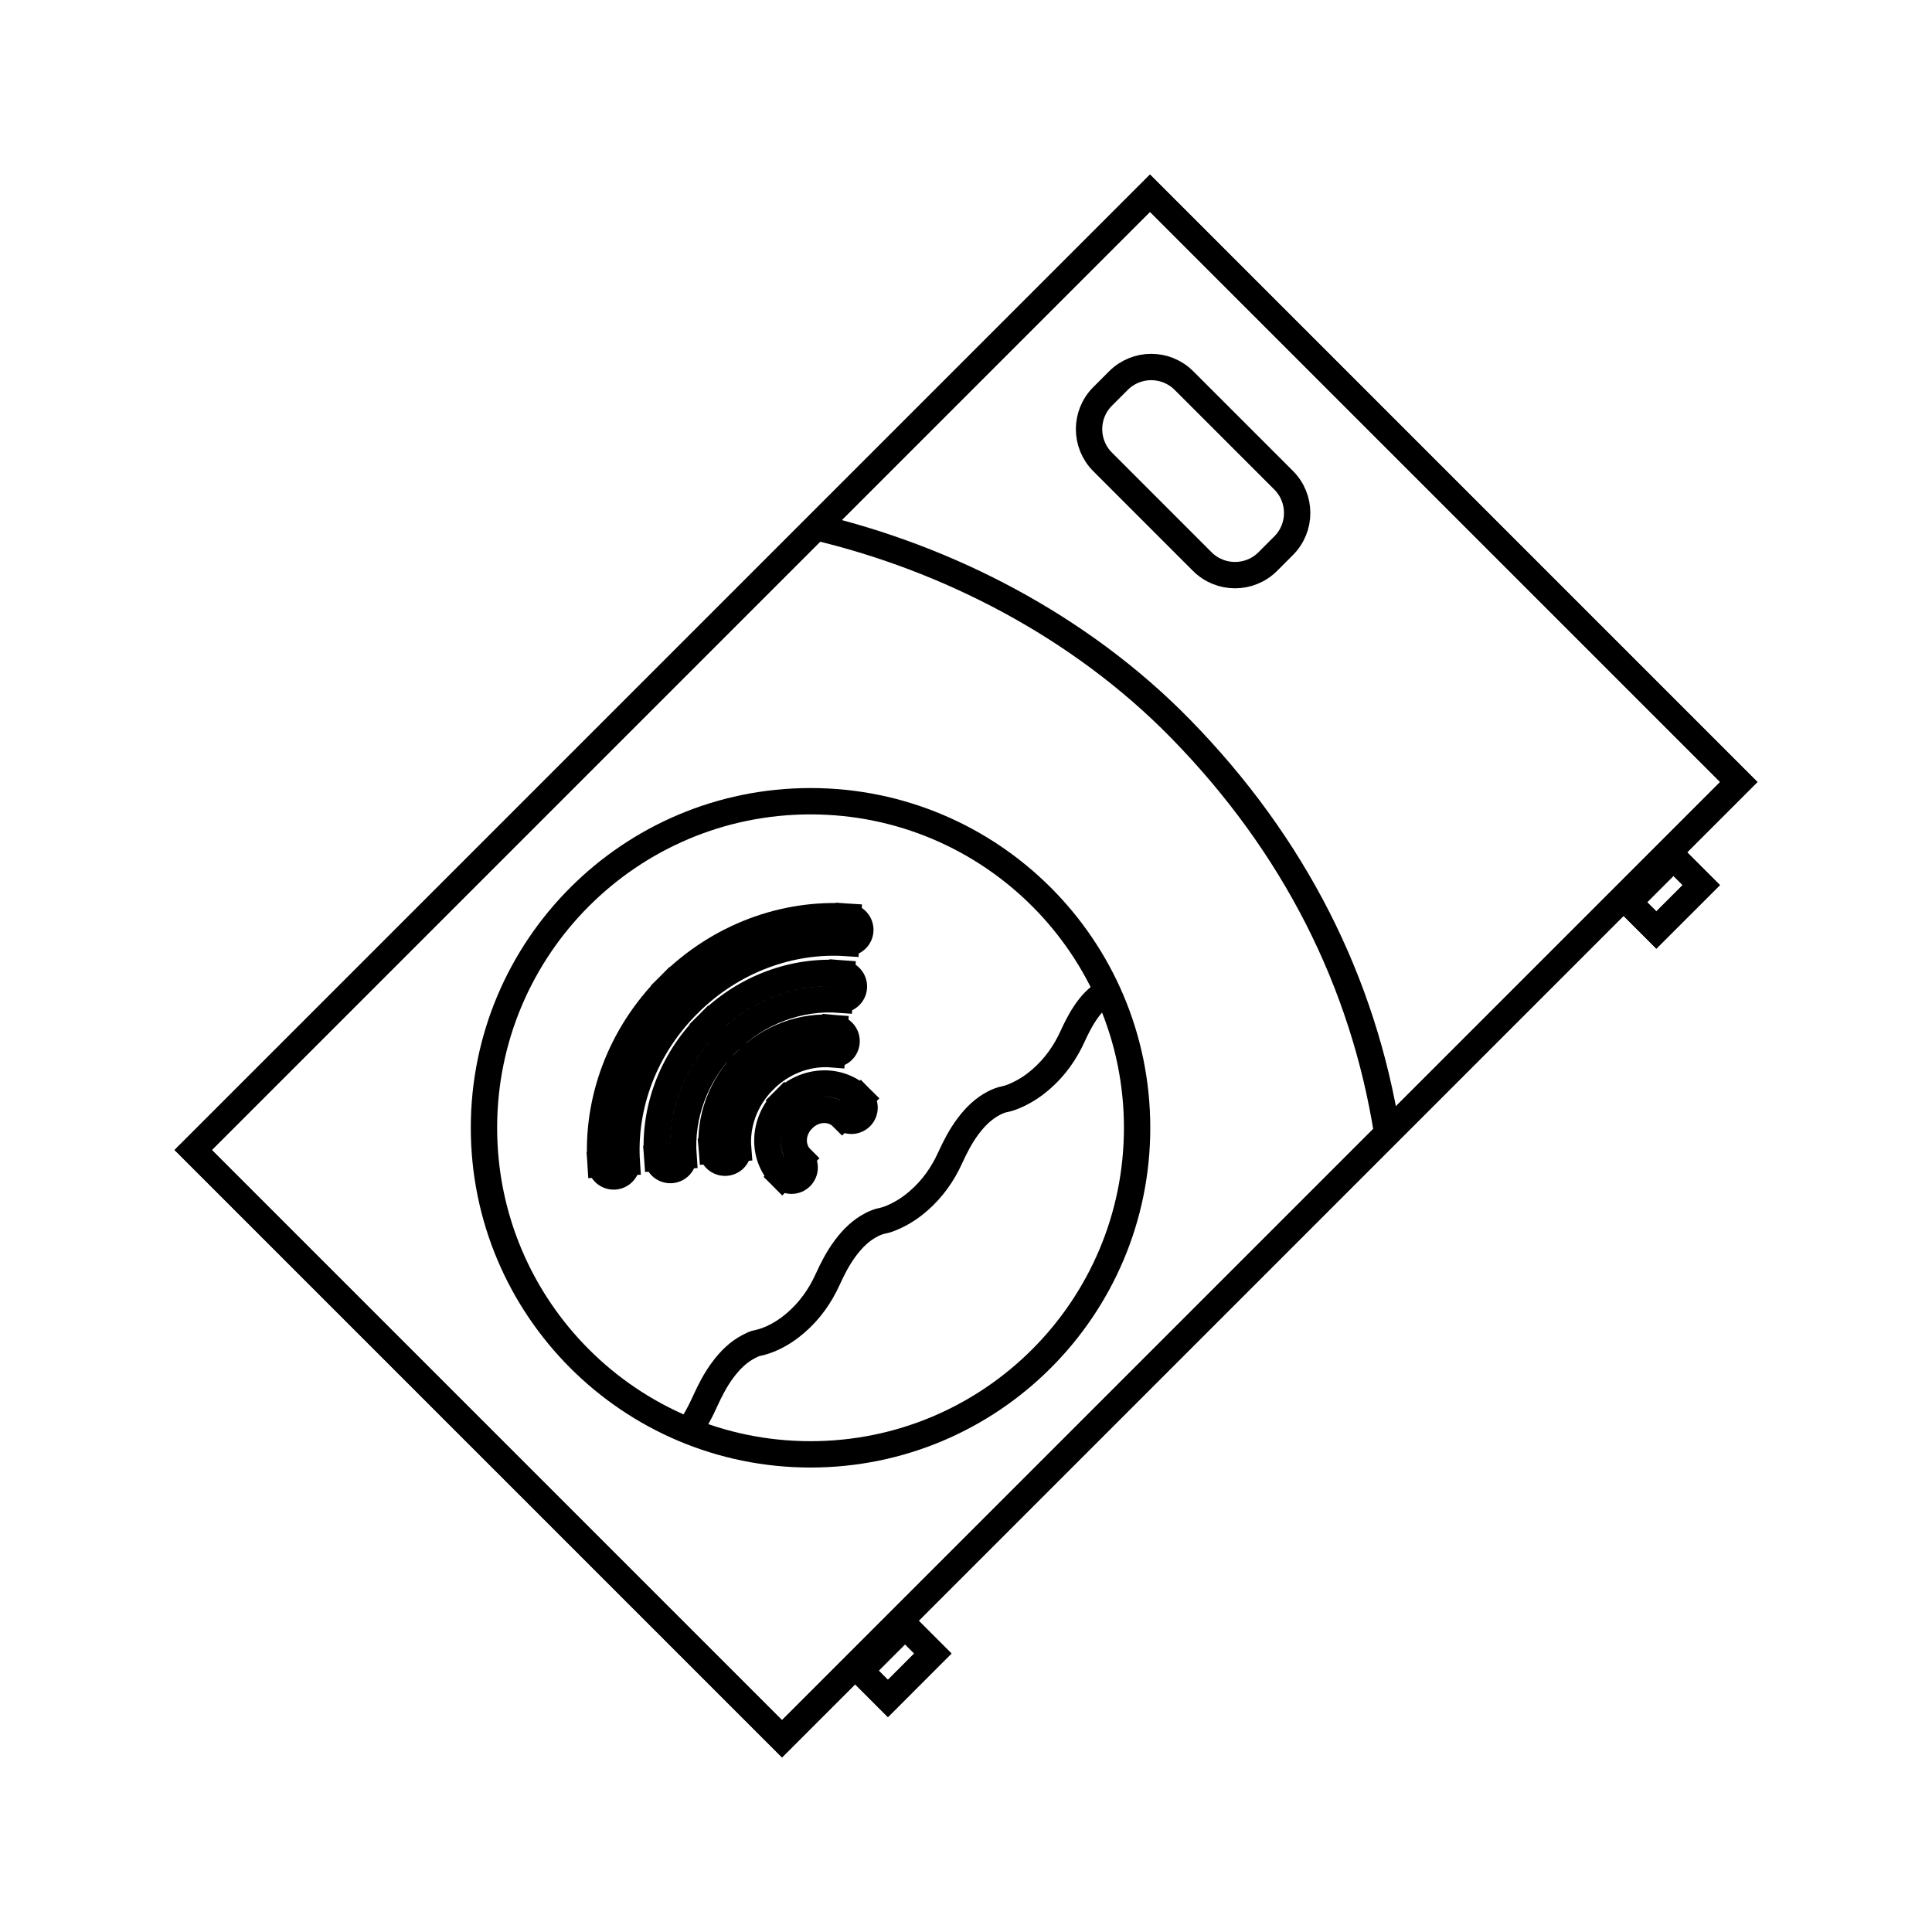
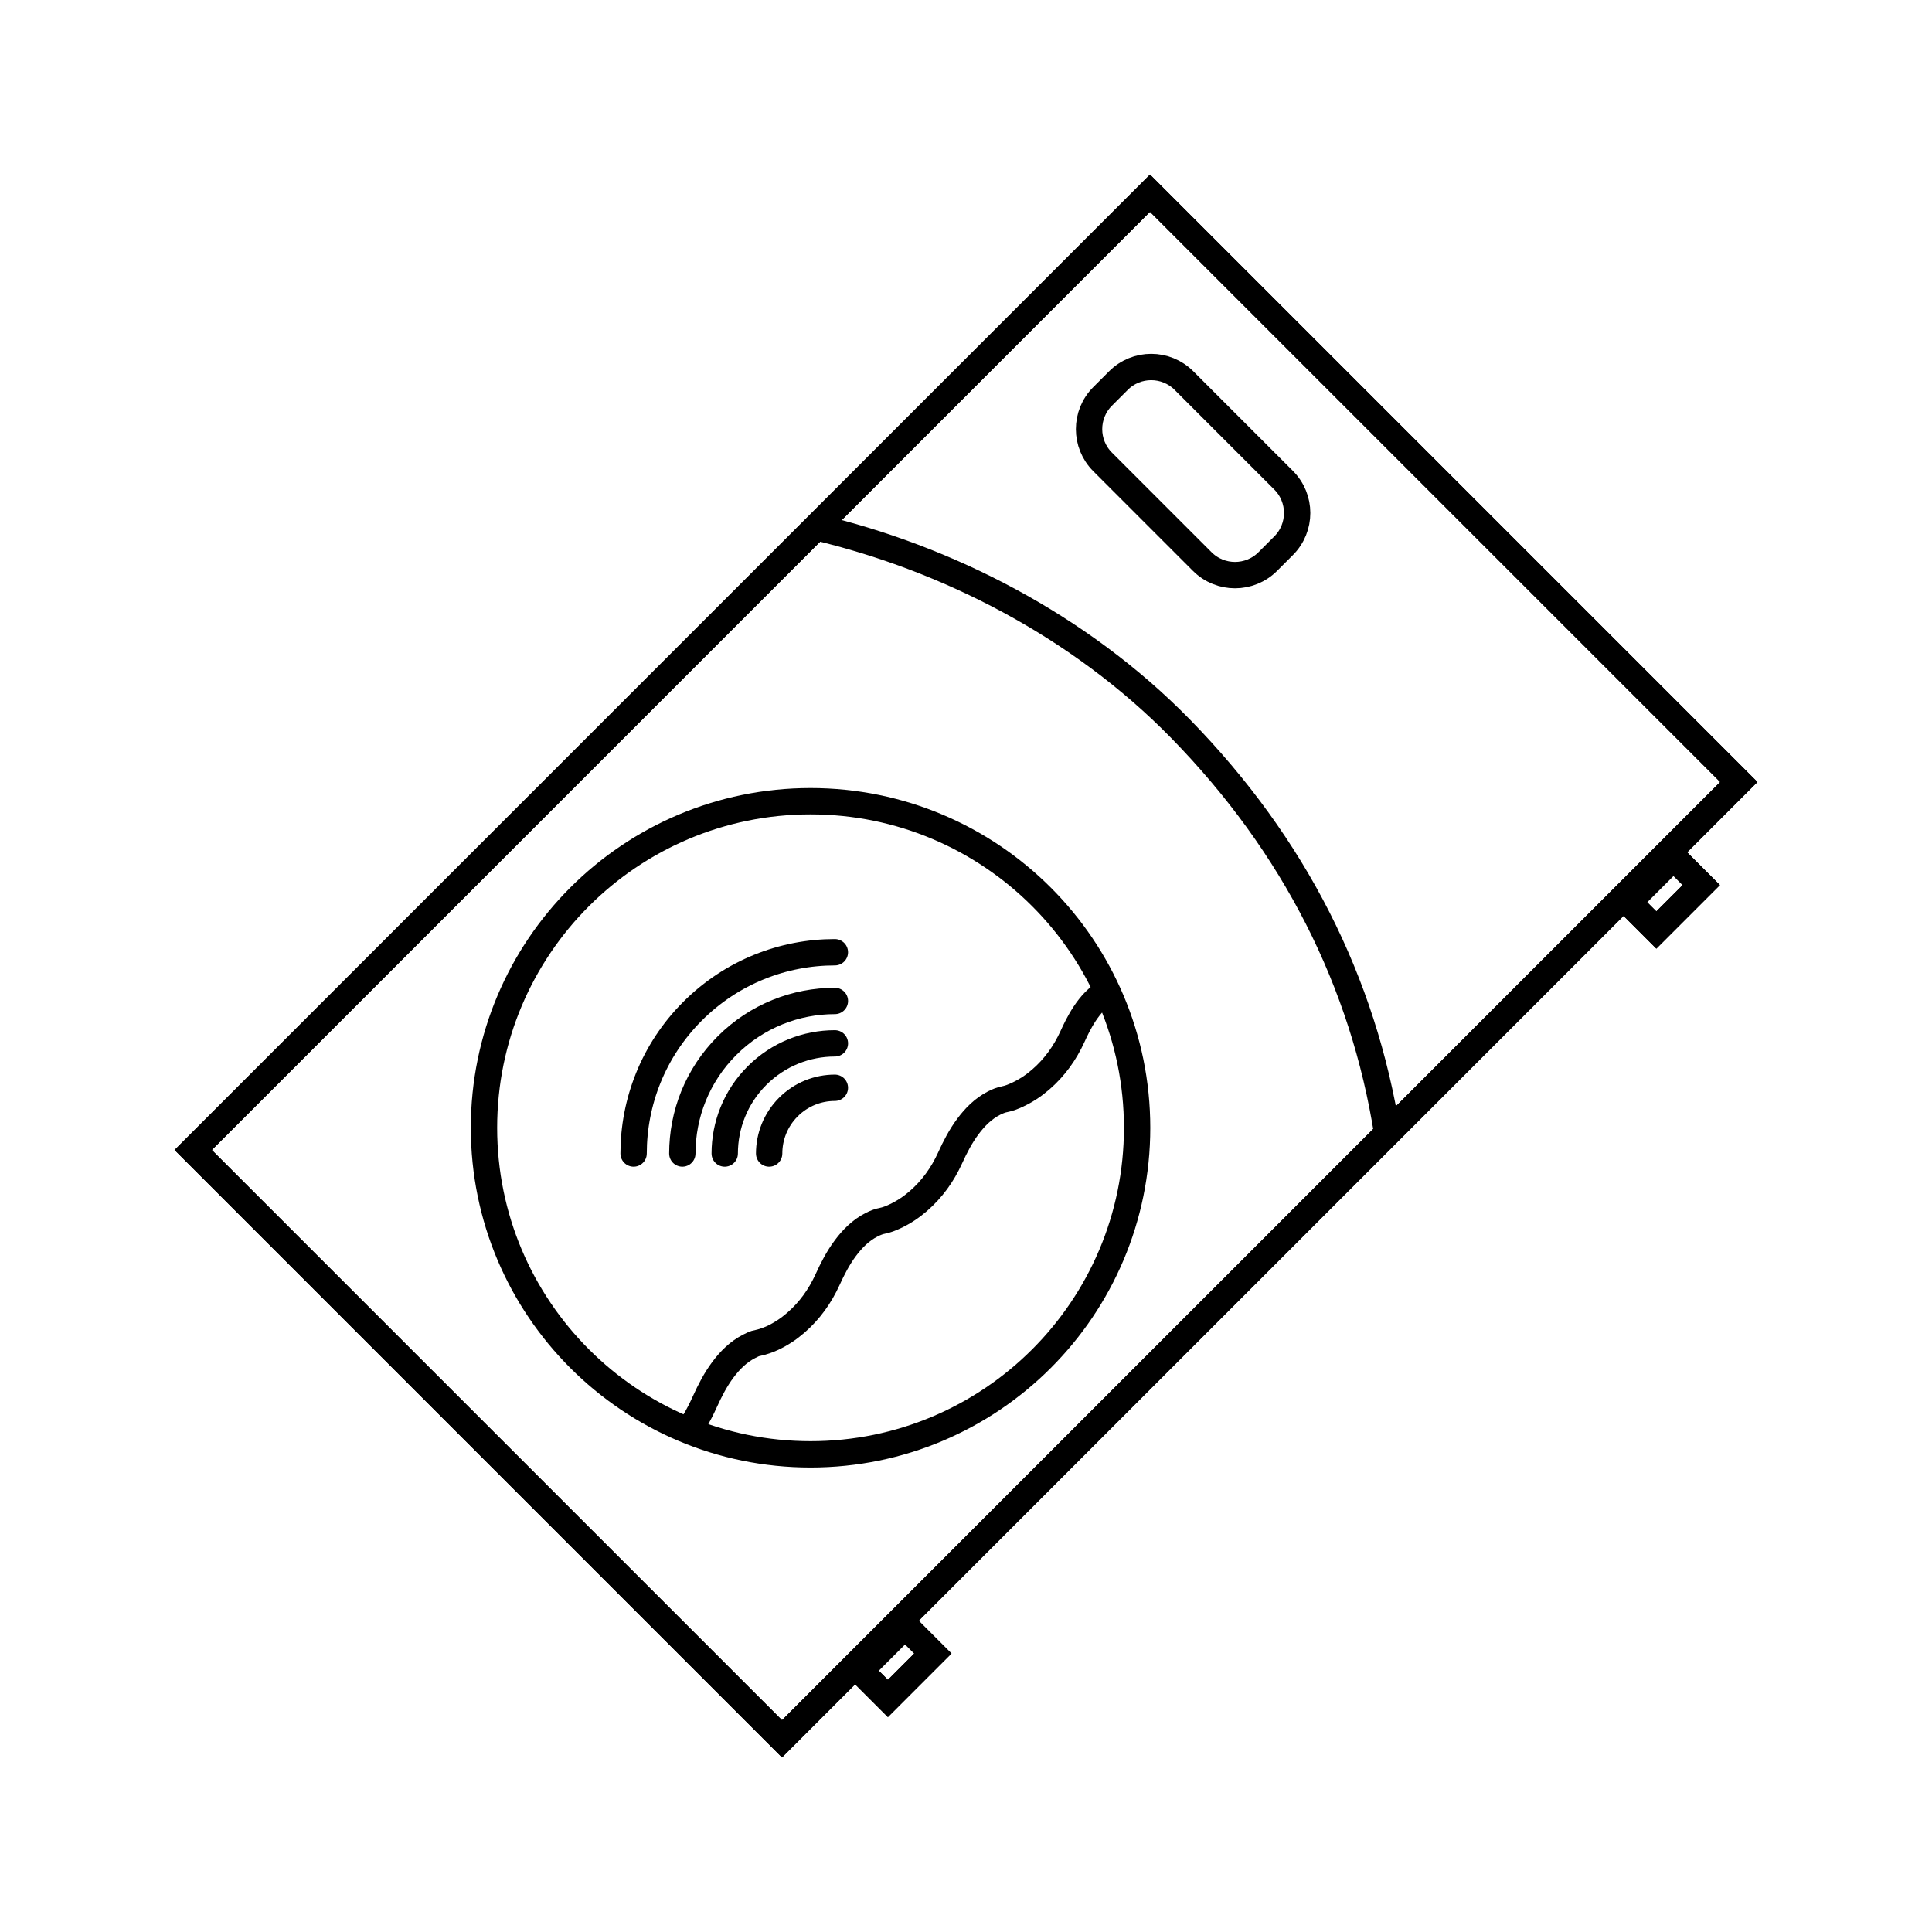
- <svg xmlns="http://www.w3.org/2000/svg" width="110" height="110" viewBox="0 0 110 110" fill="none" stroke="currentColor" stroke-width="1.5">
-   <path d="M39.5 81C39.5 81 39.715 80.723 40.142 79.787C40.427 79.161 40.739 78.549 41.157 77.991C41.563 77.447 42.034 76.971 42.657 76.653C42.812 76.574 42.966 76.49 43.143 76.464C43.394 76.416 43.741 76.291 43.97 76.186C44.46 75.96 44.902 75.665 45.306 75.316C46.103 74.626 46.69 73.796 47.117 72.86C47.402 72.234 47.714 71.623 48.132 71.064C48.538 70.521 49.009 70.045 49.632 69.726C49.786 69.647 50.055 69.534 50.232 69.508C50.483 69.46 50.718 69.363 50.947 69.257C51.437 69.032 51.879 68.737 52.283 68.387C53.08 67.698 53.667 66.868 54.093 65.932C54.379 65.306 54.691 64.695 55.109 64.136C55.515 63.593 55.986 63.117 56.609 62.798C56.764 62.719 57.029 62.608 57.207 62.582C57.458 62.533 57.693 62.437 57.922 62.331C58.412 62.105 58.854 61.811 59.258 61.461C60.055 60.771 60.642 59.942 61.068 59.006C61.354 58.38 62 57 63 56.5M11 65.476L65.476 11L99 44.524L44.524 99L11 65.476ZM48.97 95.119L51.529 92.56L53.113 94.144L50.554 96.704L48.97 95.119ZM92.721 51.368L95.28 48.809L96.865 50.393L94.305 52.952L92.721 51.368Z" stroke="currentColor" stroke-width="1.5" stroke-miterlimit="10" stroke-linecap="round" fill="none" />
-   <path d="M44.535 67.006C44.828 67.299 45.302 67.299 45.595 67.006C45.888 66.713 45.888 66.238 45.595 65.945L44.535 67.006ZM47.945 63.595C48.238 63.888 48.713 63.888 49.006 63.595C49.298 63.303 49.298 62.828 49.006 62.535L47.945 63.595ZM40.532 65.514C40.566 65.927 40.929 66.234 41.342 66.199C41.754 66.165 42.061 65.802 42.026 65.389L40.532 65.514ZM42.97 60.97L43.5 61.5L42.97 60.97ZM47.389 60.026C47.802 60.061 48.165 59.754 48.199 59.342C48.234 58.929 47.927 58.566 47.514 58.532L47.389 60.026ZM47.812 56.915C48.225 56.946 48.585 56.636 48.617 56.223C48.648 55.81 48.338 55.45 47.925 55.419L47.812 56.915ZM37.419 65.925C37.45 66.338 37.81 66.648 38.223 66.617C38.636 66.585 38.946 66.225 38.914 65.812L37.419 65.925ZM38.647 56.647L39.177 57.177L38.647 56.647ZM48.184 53.689C48.597 53.716 48.955 53.404 48.982 52.99C49.009 52.577 48.697 52.22 48.283 52.192L48.184 53.689ZM34.192 66.283C34.219 66.697 34.577 67.009 34.99 66.982C35.403 66.955 35.716 66.597 35.689 66.184L34.192 66.283ZM45.065 66.475L45.595 65.945C45.047 65.397 45.028 64.399 45.713 63.714L45.183 63.183L44.653 62.653C43.455 63.851 43.33 65.801 44.535 67.006L45.065 66.475ZM45.183 63.183L45.713 63.714C46.399 63.028 47.397 63.047 47.945 63.595L48.475 63.065L49.006 62.535C47.801 61.33 45.851 61.455 44.653 62.653L45.183 63.183ZM41.279 65.452L42.026 65.389C41.914 64.042 42.402 62.597 43.5 61.5L42.97 60.97L42.439 60.439C41.032 61.846 40.382 63.724 40.532 65.514L41.279 65.452ZM42.97 60.97L43.5 61.5C44.597 60.403 46.042 59.914 47.389 60.026L47.452 59.279L47.514 58.532C45.724 58.382 43.846 59.032 42.439 60.439L42.97 60.97ZM40.845 58.846L41.376 59.376C43.185 57.566 45.57 56.745 47.812 56.915L47.869 56.167L47.925 55.419C45.244 55.216 42.432 56.199 40.315 58.315L40.845 58.846ZM38.167 65.869L38.914 65.812C38.745 63.57 39.566 61.185 41.376 59.376L40.845 58.846L40.315 58.315C38.199 60.432 37.216 63.244 37.419 65.925L38.167 65.869ZM38.647 56.647L39.177 57.177C41.706 54.648 45.035 53.48 48.184 53.689L48.234 52.941L48.283 52.192C44.7 51.955 40.949 53.283 38.116 56.116L38.647 56.647ZM34.941 66.234L35.689 66.184C35.48 63.035 36.647 59.706 39.177 57.177L38.647 56.647L38.116 56.116C35.283 58.95 33.955 62.7 34.192 66.283L34.941 66.234Z" fill="none" stroke="currentColor" stroke-width="1.5" />
-   <path d="M78.986 64.537C77.628 55.932 73.704 48.124 67.213 41.49C61.442 35.591 53.868 31.766 46.462 30.014M64.742 64.211C64.742 74.48 56.417 82.805 46.149 82.805C35.88 82.805 27.555 74.48 27.555 64.211C27.555 53.943 35.88 45.618 46.149 45.618C56.417 45.618 64.742 53.943 64.742 64.211ZM11 65.476L65.476 11L99 44.524L44.524 99L11 65.476ZM62.779 22.569L63.679 21.669C64.71 20.638 66.38 20.638 67.41 21.669L73.083 27.341C74.113 28.371 74.113 30.042 73.083 31.072L72.182 31.973C71.152 33.003 69.481 33.003 68.451 31.973L62.779 26.3C61.748 25.27 61.748 23.599 62.779 22.569ZM48.97 95.119L51.529 92.56L53.113 94.144L50.554 96.704L48.97 95.119ZM92.721 51.368L95.28 48.809L96.865 50.393L94.305 52.952L92.721 51.368Z" stroke="currentColor" stroke-width="1.5" stroke-miterlimit="10" stroke-linecap="round" fill="none" />
+ <svg xmlns="http://www.w3.org/2000/svg" id="Layer_1" data-name="Layer 1" width="110" height="110" viewBox="0 0 110 110">
+   <path d="M39.5,81s.215-.277.641-1.213c.285-.626.598-1.237,1.015-1.796.406-.543.877-1.02,1.501-1.338.154-.079.308-.163.485-.189.252-.048.599-.173.828-.278.489-.226.932-.52,1.335-.87.797-.69,1.384-1.52,1.811-2.455.285-.626.598-1.237,1.015-1.796.406-.544.877-1.02,1.501-1.338.154-.079.422-.193.599-.218.252-.048.487-.145.716-.251.489-.226.932-.52,1.335-.87.797-.69,1.384-1.519,1.811-2.455.285-.626.598-1.237,1.015-1.796.406-.544.877-1.02,1.5-1.338.154-.079.42-.191.597-.216.252-.048.486-.145.716-.251.489-.226.932-.52,1.335-.87.797-.69,1.384-1.52,1.811-2.455.285-.626.932-2.006,1.932-2.506M11,65.476L65.476,11l33.524,33.524-54.476,54.476L11,65.476ZM48.97,95.119l2.559-2.559,1.584,1.584-2.559,2.559-1.584-1.584ZM92.721,51.368l2.559-2.559,1.584,1.584-2.559,2.559-1.584-1.584Z" style="fill:none;stroke:currentColor;stroke-linecap:round;stroke-miterlimit:10;stroke-width:1.5" />
+   <path d="M78.986,64.537c-1.358-8.606-5.282-16.413-11.774-23.048-5.771-5.899-13.345-9.724-20.751-11.475M64.742,64.211c0,10.269-8.325,18.593-18.593,18.593s-18.593-8.325-18.593-18.593,8.325-18.593,18.593-18.593,18.593,8.325,18.593,18.593ZM11,65.476L65.476,11l33.524,33.524-54.476,54.476L11,65.476ZM62.779,22.569l.9-.9c1.03-1.03,2.701-1.03,3.731,0l5.672,5.672c1.03,1.03,1.03,2.701,0,3.731l-.9.9c-1.03,1.03-2.701,1.03-3.731,0l-5.672-5.672c-1.03-1.03-1.03-2.701,0-3.731ZM48.97,95.119l2.559-2.559,1.584,1.584-2.559,2.559-1.584-1.584ZM92.721,51.368l2.559-2.559,1.584,1.584-2.559,2.559-1.584-1.584Z" style="fill:none;stroke:currentColor;stroke-linecap:round;stroke-miterlimit:10;stroke-width:1.5" />
+   <path d="M36.075,65.676c0-2.933,1.119-5.866,3.356-8.103s5.17-3.356,8.103-3.356" style="fill:none;stroke:currentColor;stroke-linecap:round;stroke-miterlimit:10;stroke-width:1.5" />
+   <path d="M38.849,65.676c0-2.223.848-4.446,2.544-6.142s3.919-2.544,6.142-2.544" style="fill:none;stroke:currentColor;stroke-linecap:round;stroke-miterlimit:10;stroke-width:1.5" />
+   <path d="M41.263,65.676c0-1.605.612-3.211,1.837-4.435s2.83-1.837,4.435-1.837" style="fill:none;stroke:currentColor;stroke-linecap:round;stroke-miterlimit:10;stroke-width:1.5" />
+   <path d="M43.792,65.676c0-.958.365-1.916,1.096-2.647s1.689-1.096,2.646-1.096" style="fill:none;stroke:currentColor;stroke-linecap:round;stroke-miterlimit:10;stroke-width:1.5" />
</svg>
